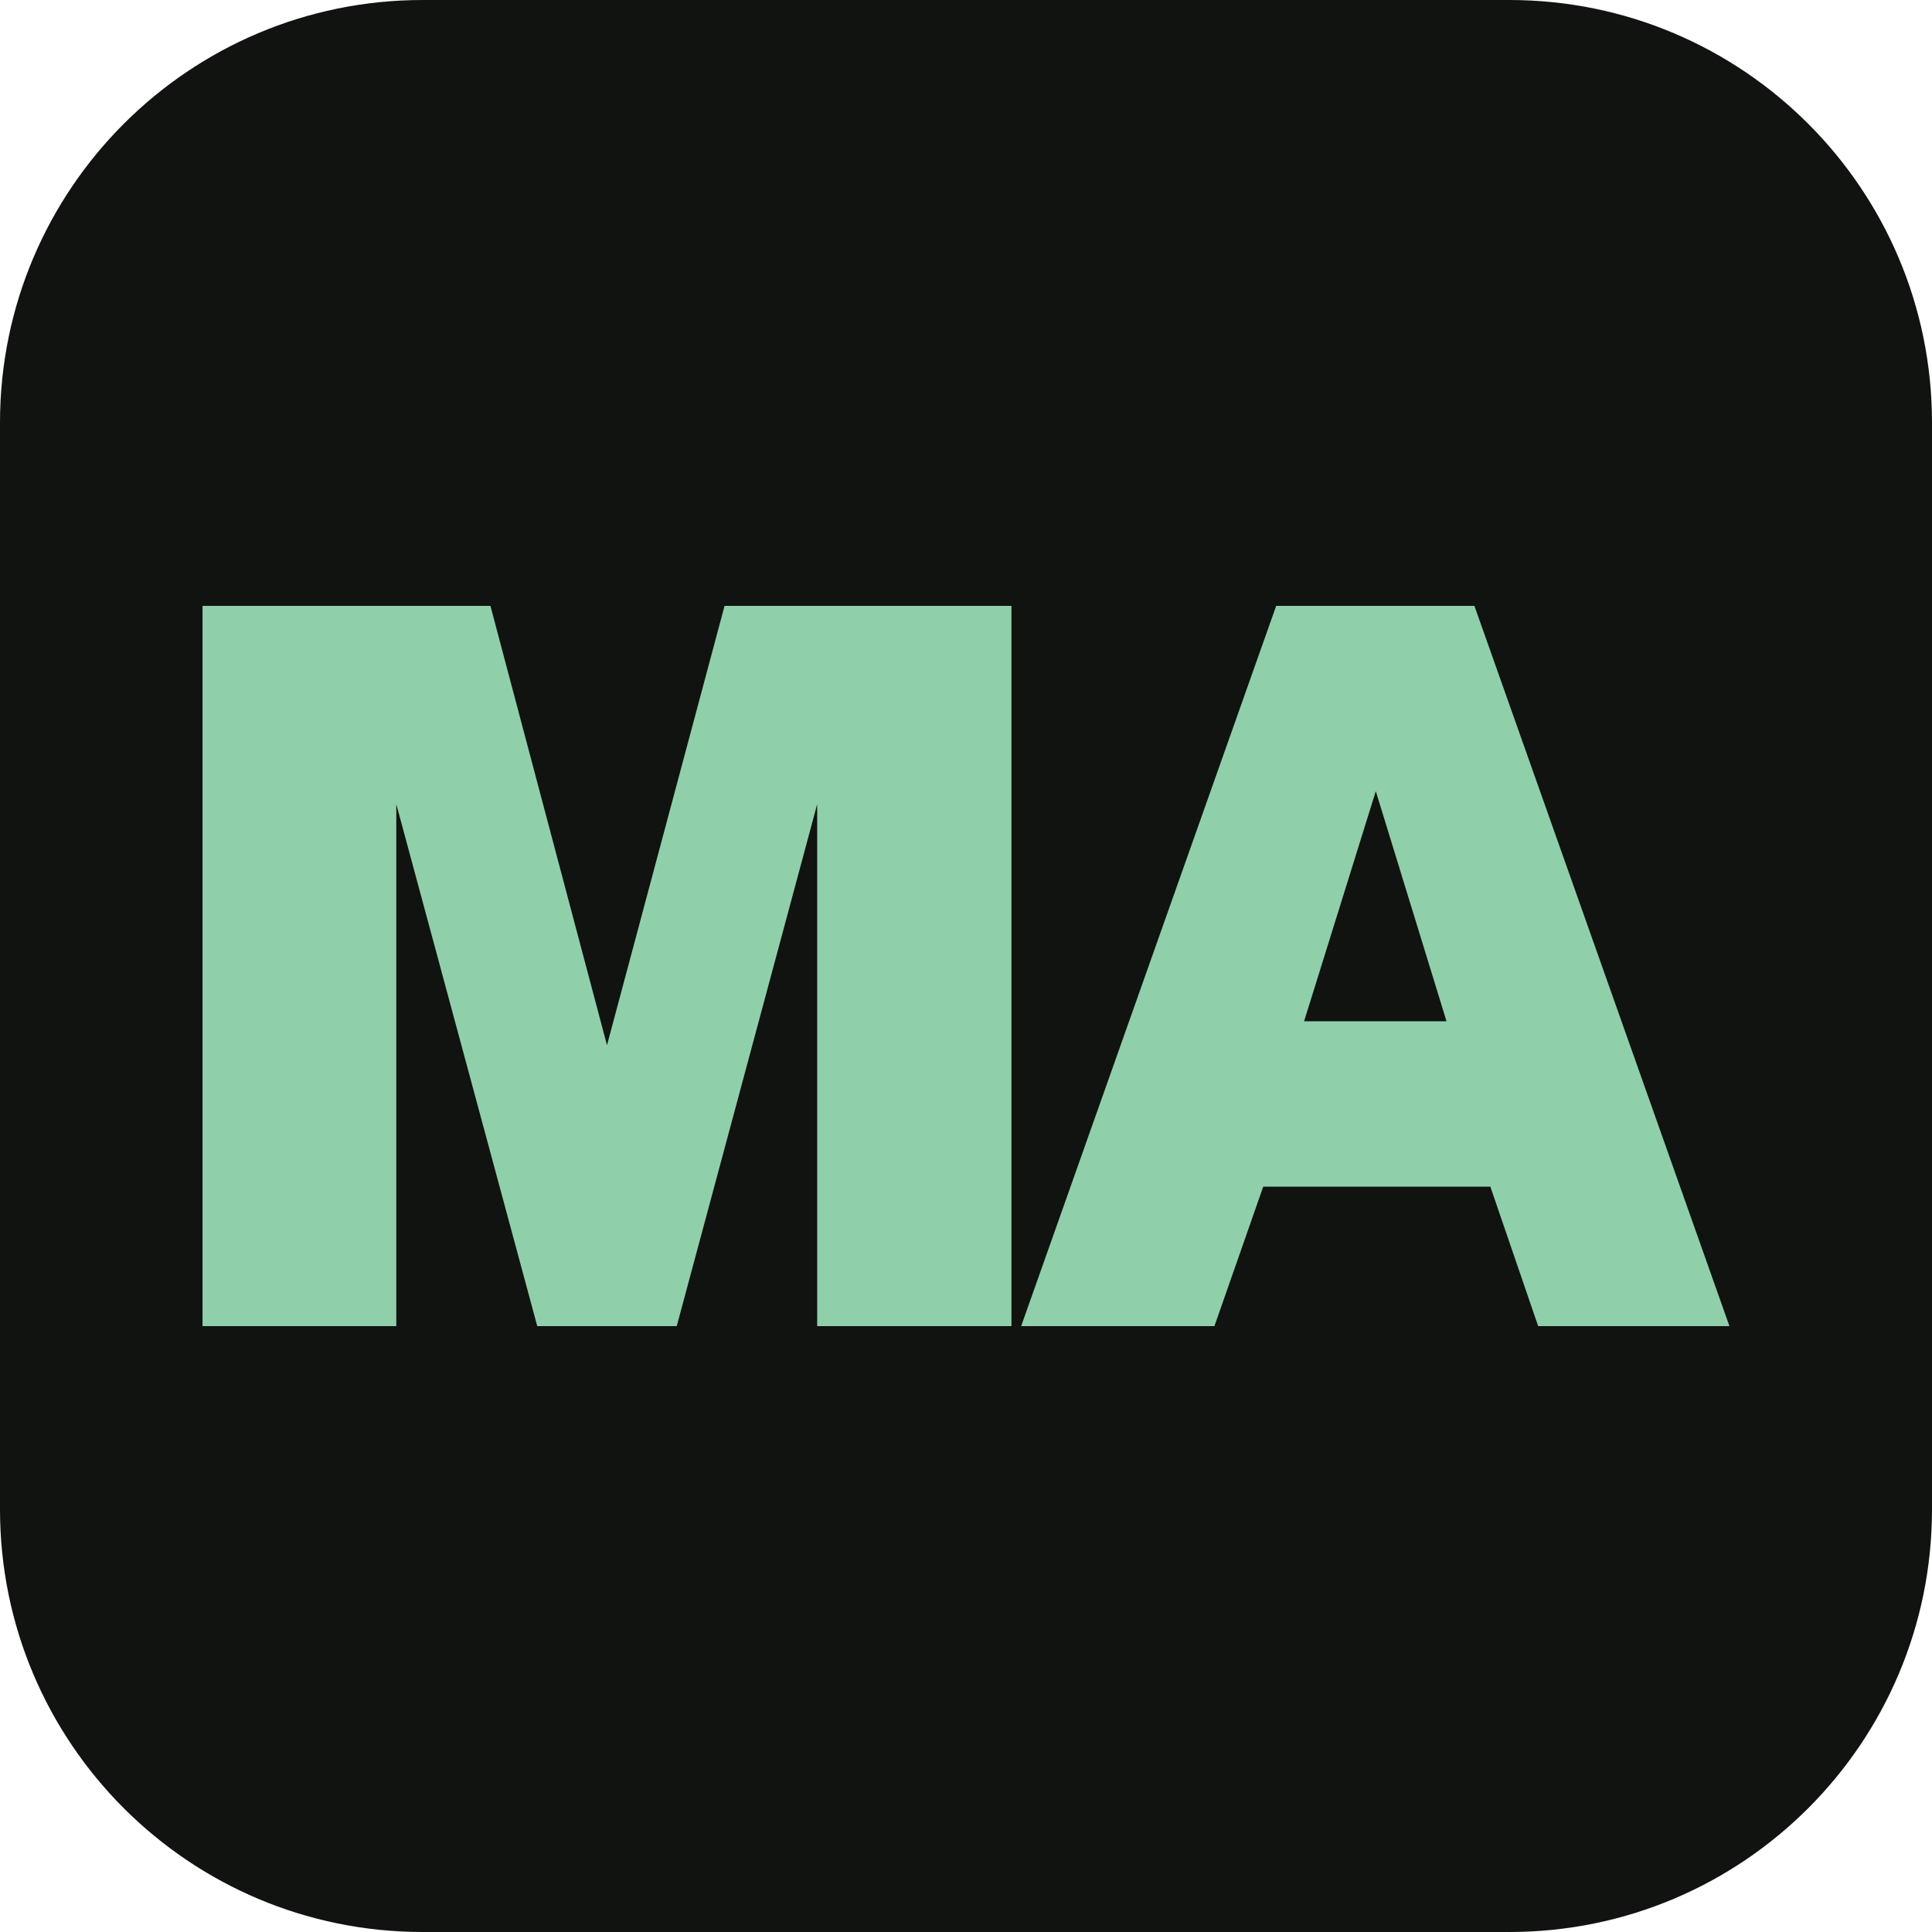
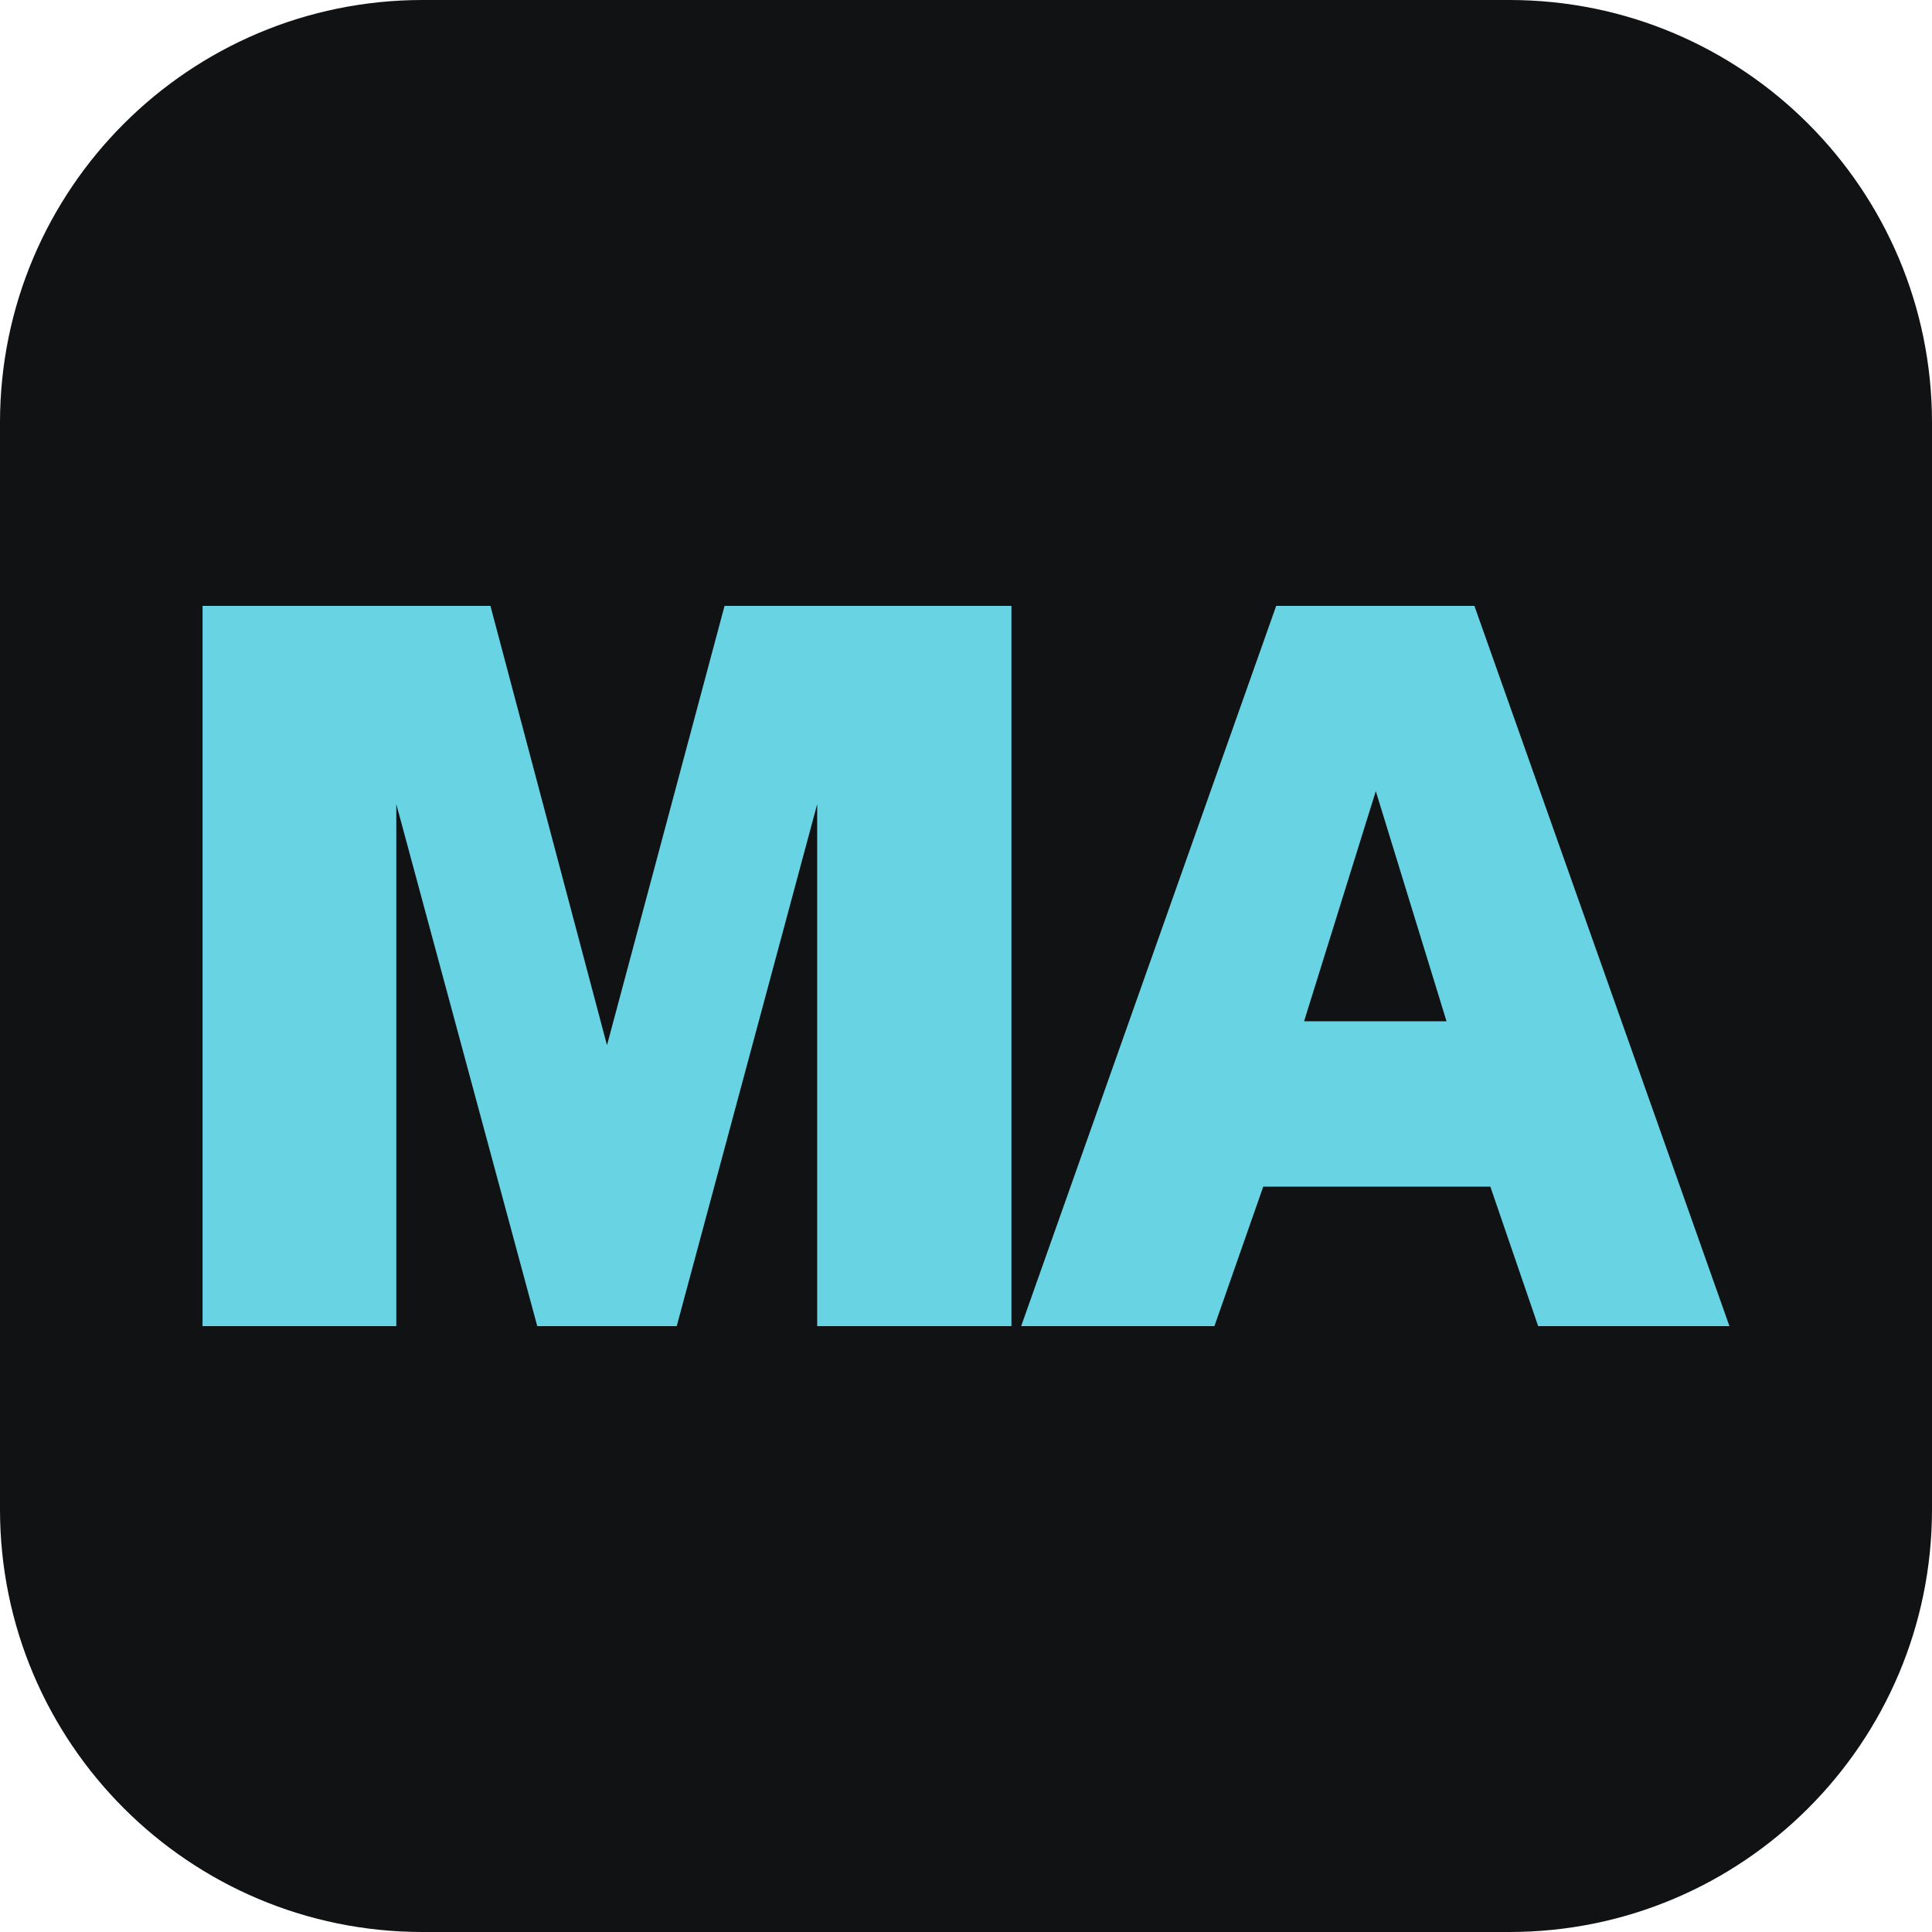
<svg xmlns="http://www.w3.org/2000/svg" viewBox="0 0 32 32">
-   <rect width="32" height="32" rx="7" fill="#111311" />
-   <path fill="#8FD0AA" transform="translate(2.241 21.965) scale(0.00825 -0.00825)" d="M135 0V1446H713L947 564L1183 1446H1759V0H1369V1048L1087 0H807L524 1048V0Z" />
-   <path fill="#8FD0AA" transform="translate(16.666 21.965) scale(0.00825 -0.00825)" d="M30 0 542 1446H940L1452 0H1068L972 280H516L418 0ZM598 612H884L742 1074Z" />
+   <rect width="32" height="32" rx="7" fill="#101214" />
+   <path fill="#67D3E3" transform="translate(2.241 21.965) scale(0.00825 -0.00825)" d="M135 0V1446H713L947 564L1183 1446H1759V0H1369V1048L1087 0H807L524 1048V0Z" />
+   <path fill="#67D3E3" transform="translate(16.666 21.965) scale(0.00825 -0.00825)" d="M30 0 542 1446H940L1452 0H1068L972 280H516L418 0ZM598 612H884L742 1074Z" />
</svg>
